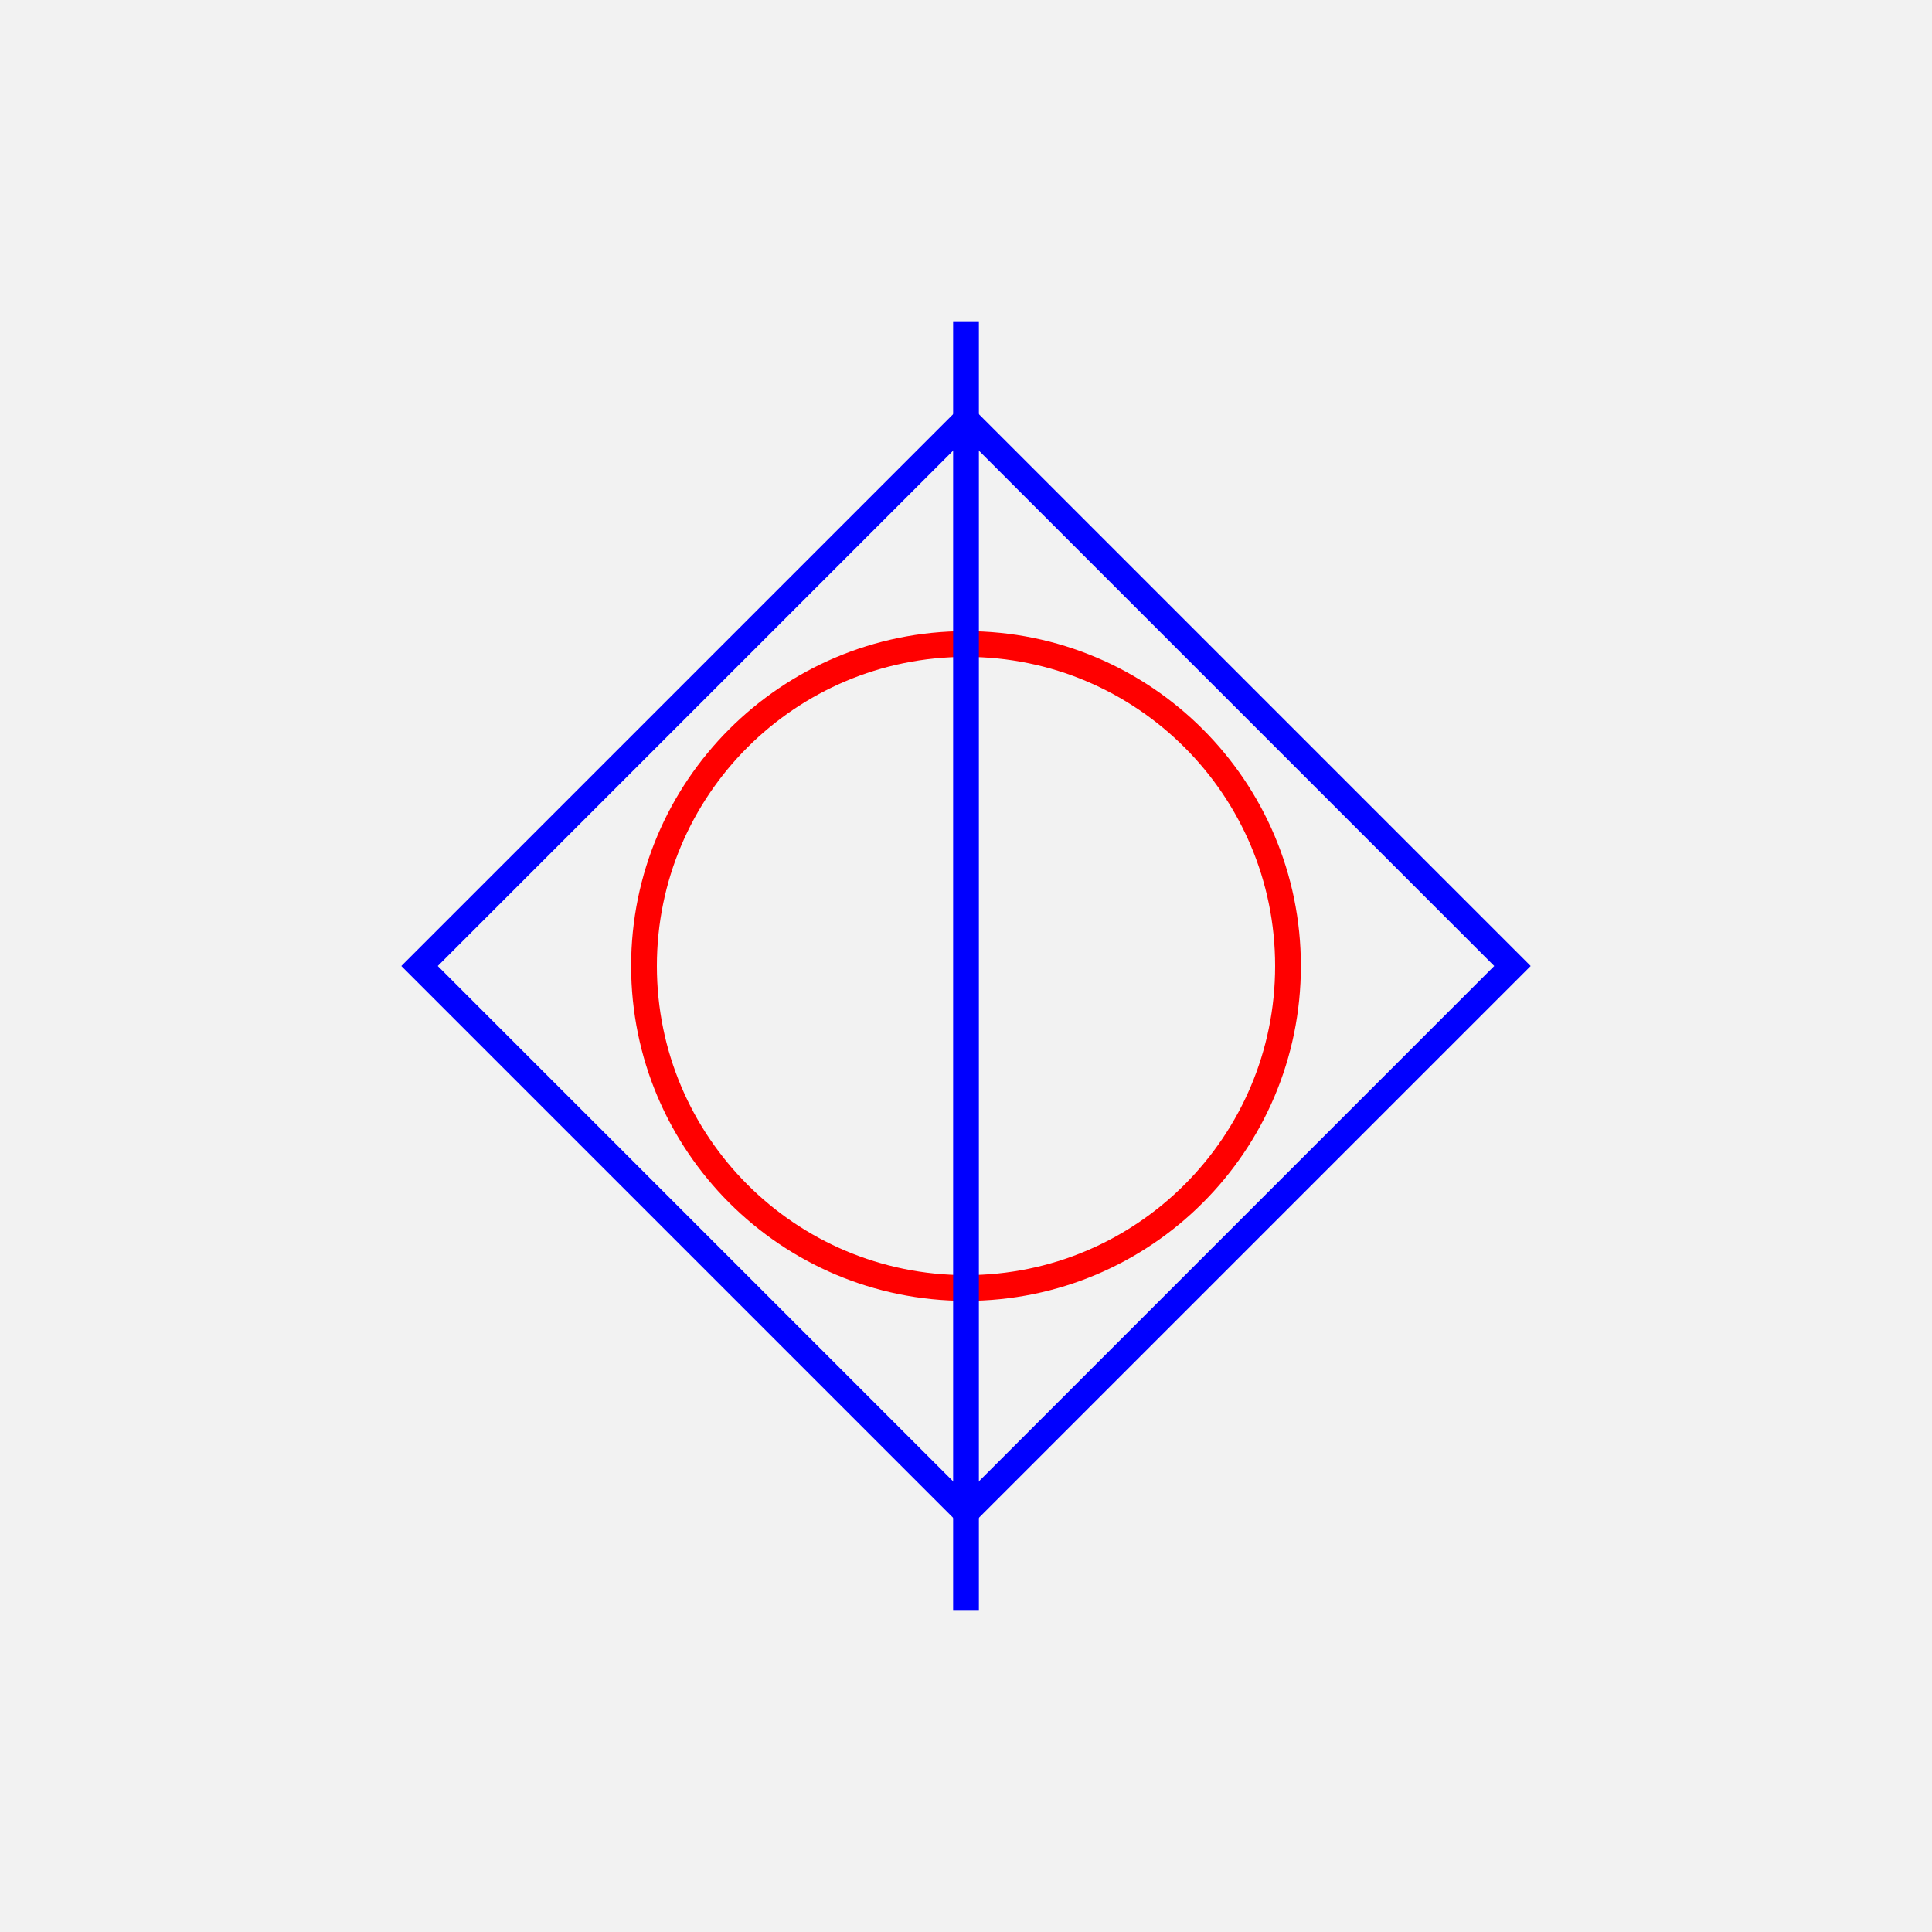
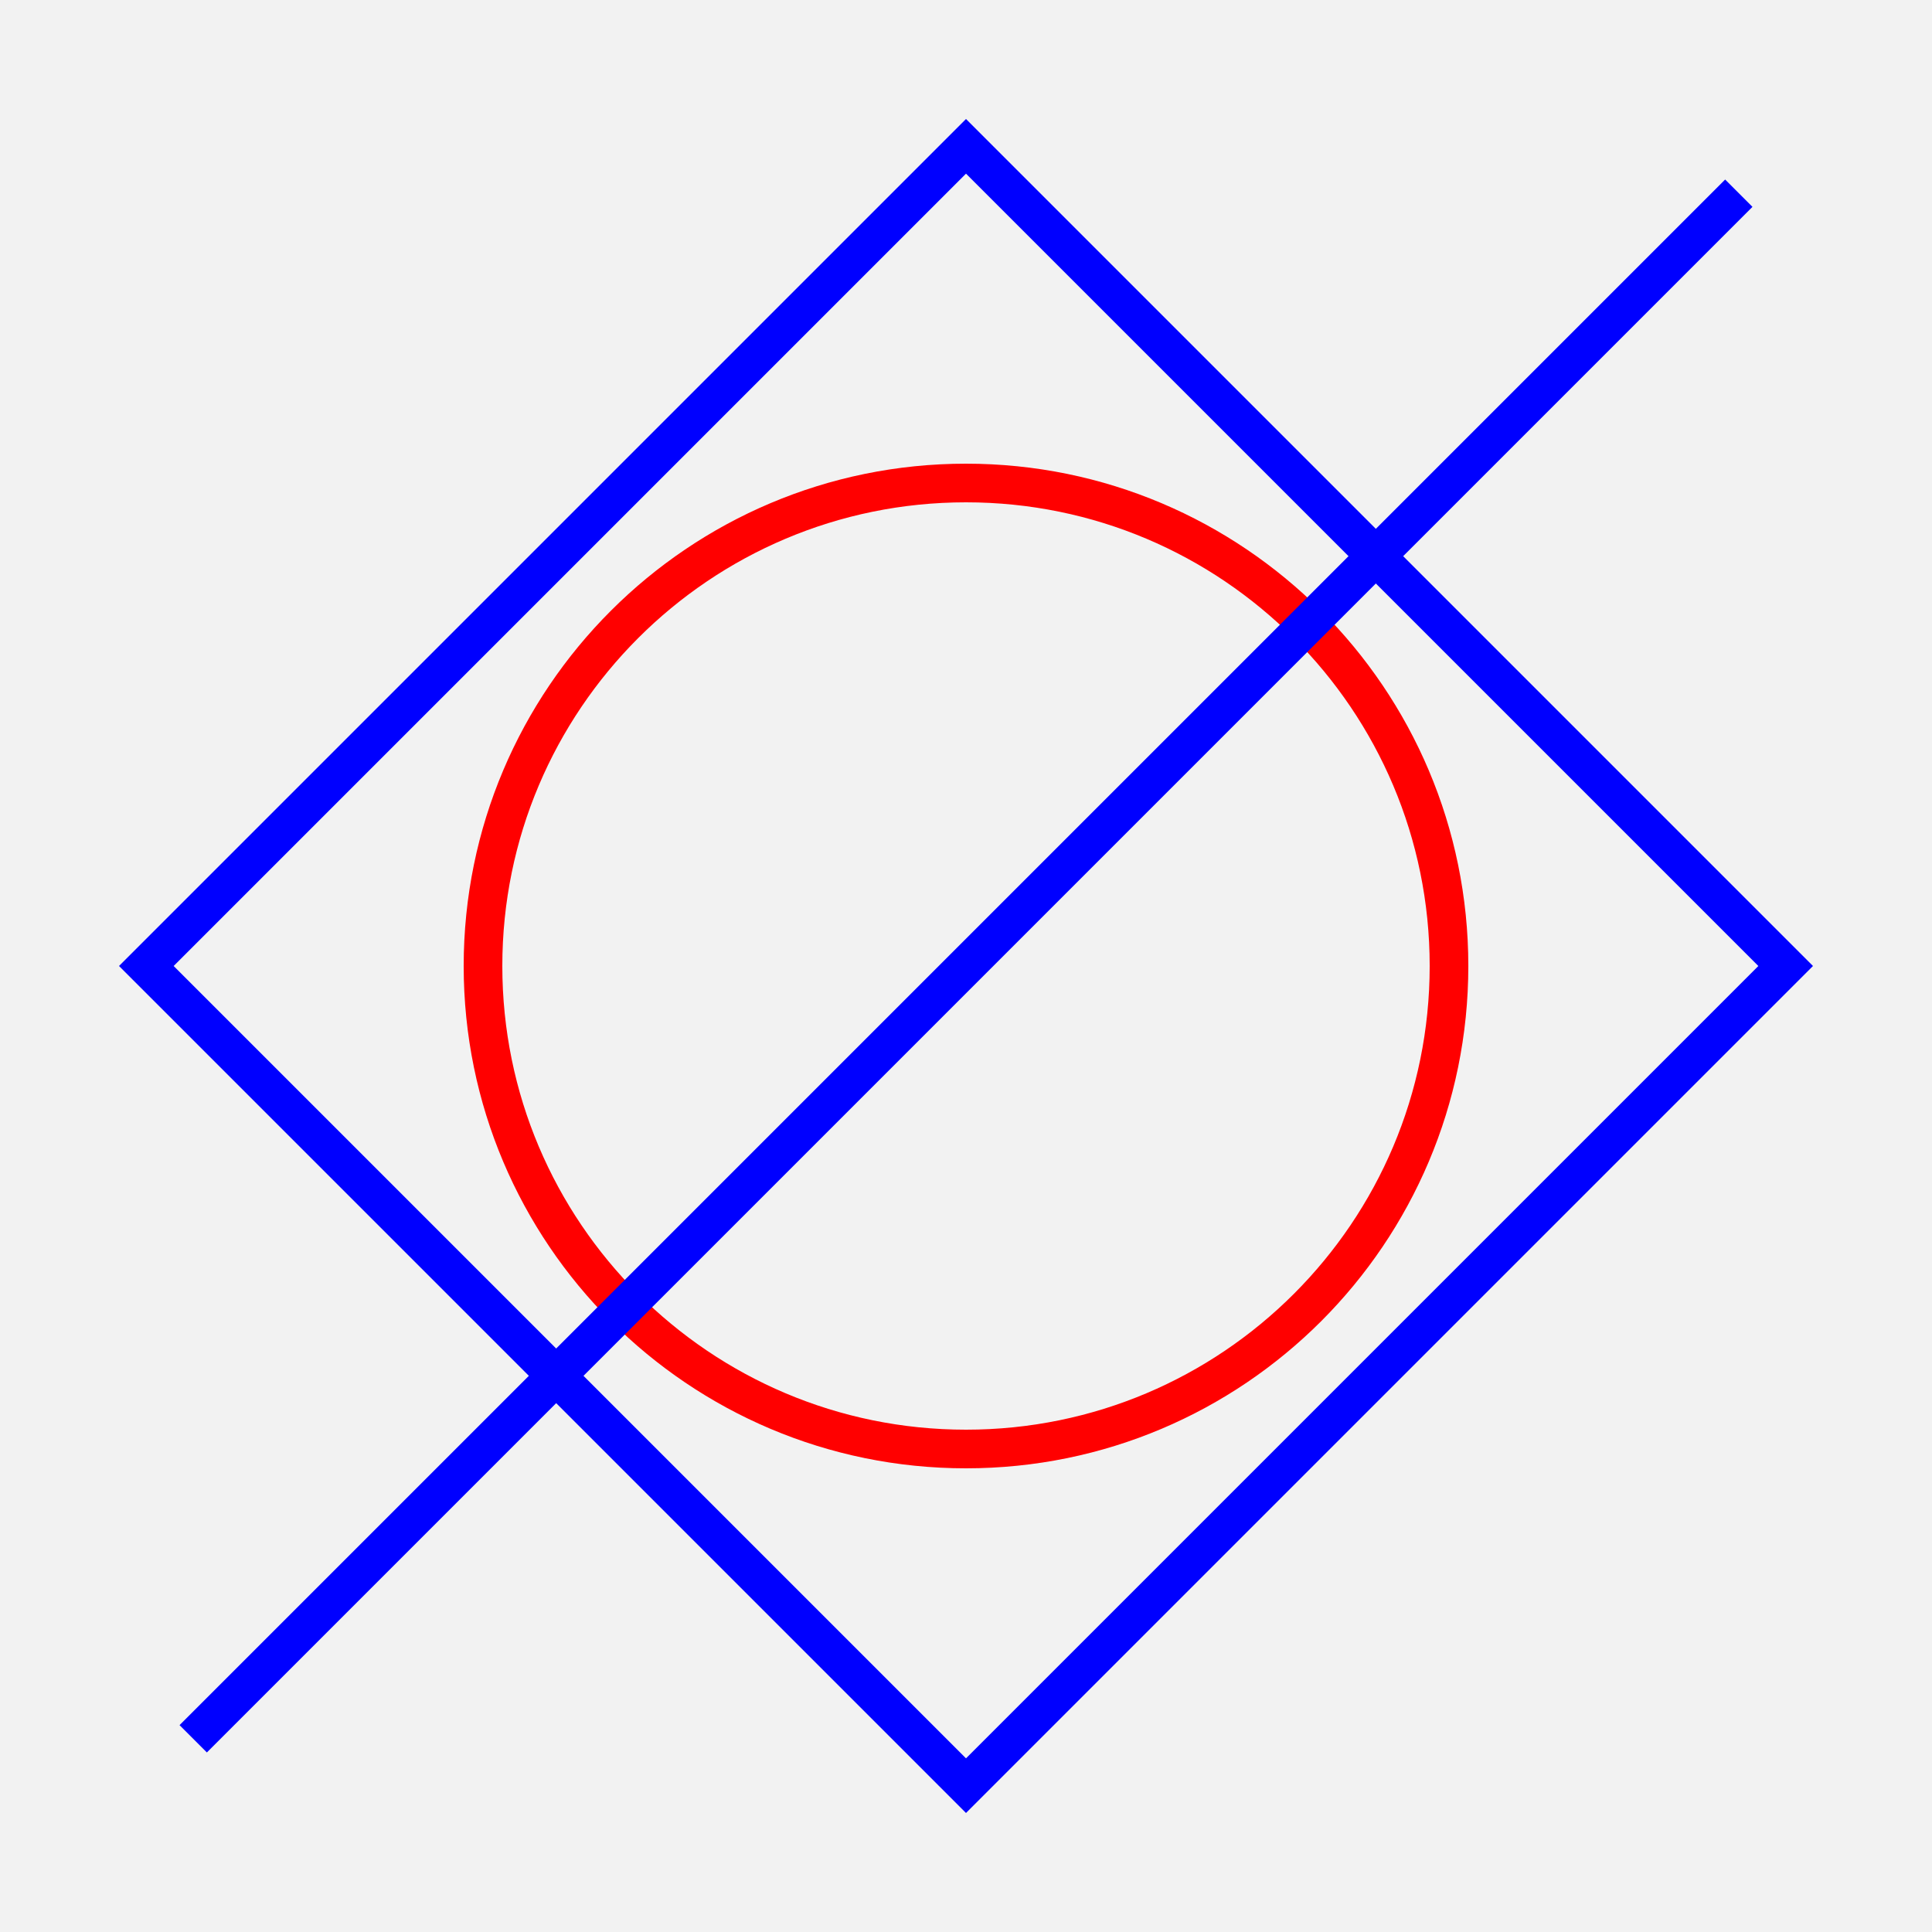
- <svg xmlns="http://www.w3.org/2000/svg" xmlns:xlink="http://www.w3.org/1999/xlink" width="300pt" height="300pt" viewBox="0 0 300 300" version="1.1">
+ <svg xmlns="http://www.w3.org/2000/svg" xmlns:xlink="http://www.w3.org/1999/xlink" width="200pt" height="200pt" viewBox="0 0 200 200" version="1.1">
  <defs>
    <clipPath id="clip2">
-       <rect x="0" y="0" width="300" height="300" />
+       <rect x="0" y="0" width="200" height="200" />
    </clipPath>
-     <g id="surface96" clip-path="url(#clip2)">
-       <path style="fill:none;stroke-width:4;stroke-linecap:butt;stroke-linejoin:miter;stroke:rgb(100%,0%,0%);stroke-opacity:1;stroke-miterlimit:10;" d="M 50 0 C 50 27.613 27.613 50 0 50 C -27.613 50 -50 27.613 -50 0 C -50 -27.613 -27.613 -50 0 -50 C 27.613 -50 50 -27.613 50 0 " transform="matrix(1,0,0,-1,150,150)" />
+     <g id="surface213" clip-path="url(#clip2)">
+       <path style="fill:none;stroke-width:4;stroke-linecap:butt;stroke-linejoin:miter;stroke:rgb(100%,0%,0%);stroke-opacity:1;stroke-miterlimit:10;" d="M 50 0 C 50 27.613 27.613 50 0 50 C -27.613 50 -50 27.613 -50 0 C -50 -27.613 -27.613 -50 0 -50 C 27.613 -50 50 -27.613 50 0 " transform="matrix(1,0,0,-1,100,100)" />
    </g>
    <clipPath id="clip3">
-       <rect x="0" y="0" width="300" height="300" />
+       <rect x="0" y="0" width="200" height="200" />
    </clipPath>
-     <g id="surface99" clip-path="url(#clip3)">
-       <path style="fill:none;stroke-width:4;stroke-linecap:butt;stroke-linejoin:miter;stroke:rgb(0%,0%,100%);stroke-opacity:1;stroke-miterlimit:10;" d="M -84.852 0 L 0 84.852 L 84.852 0 L 0 -84.852 Z M -84.852 0 " transform="matrix(1,0,0,-1,150,150)" />
+     <g id="surface216" clip-path="url(#clip3)">
+       <path style="fill:none;stroke-width:4;stroke-linecap:butt;stroke-linejoin:miter;stroke:rgb(0%,0%,100%);stroke-opacity:1;stroke-miterlimit:10;" d="M 0 -84.852 L 84.852 0 L 0 84.852 L -84.852 0 Z M 0 -84.852 " transform="matrix(1,0,0,-1,100,100)" />
    </g>
    <clipPath id="clip4">
-       <rect x="0" y="0" width="300" height="300" />
+       <rect x="0" y="0" width="200" height="200" />
    </clipPath>
-     <g id="surface102" clip-path="url(#clip4)">
-       <path style="fill:none;stroke-width:4;stroke-linecap:butt;stroke-linejoin:miter;stroke:rgb(0%,0%,100%);stroke-opacity:1;stroke-miterlimit:10;" d="M 0 100 L 0 -100 " transform="matrix(1,0,0,-1,150,150)" />
+     <g id="surface219" clip-path="url(#clip4)">
+       <path style="fill:none;stroke-width:4;stroke-linecap:butt;stroke-linejoin:miter;stroke:rgb(0%,0%,100%);stroke-opacity:1;stroke-miterlimit:10;" d="M 80 80 L -80 -80 " transform="matrix(1,0,0,-1,100,100)" />
    </g>
    <clipPath id="clip1">
-       <rect x="0" y="0" width="300" height="300" />
+       <rect x="0" y="0" width="200" height="200" />
    </clipPath>
-     <g id="surface104" clip-path="url(#clip1)">
-       <use xlink:href="#surface96" />
-       <use xlink:href="#surface99" />
-       <use xlink:href="#surface102" />
+     <g id="surface221" clip-path="url(#clip1)">
+       <use xlink:href="#surface213" />
+       <use xlink:href="#surface216" />
+       <use xlink:href="#surface219" />
    </g>
  </defs>
-   <g id="surface91">
-     <rect x="0" y="0" width="300" height="300" style="fill:rgb(95%,95%,95%);fill-opacity:1;stroke:none;" />
-     <use xlink:href="#surface104" />
+   <g id="surface208">
+     <rect x="0" y="0" width="200" height="200" style="fill:rgb(95%,95%,95%);fill-opacity:1;stroke:none;" />
+     <use xlink:href="#surface221" />
  </g>
</svg>
